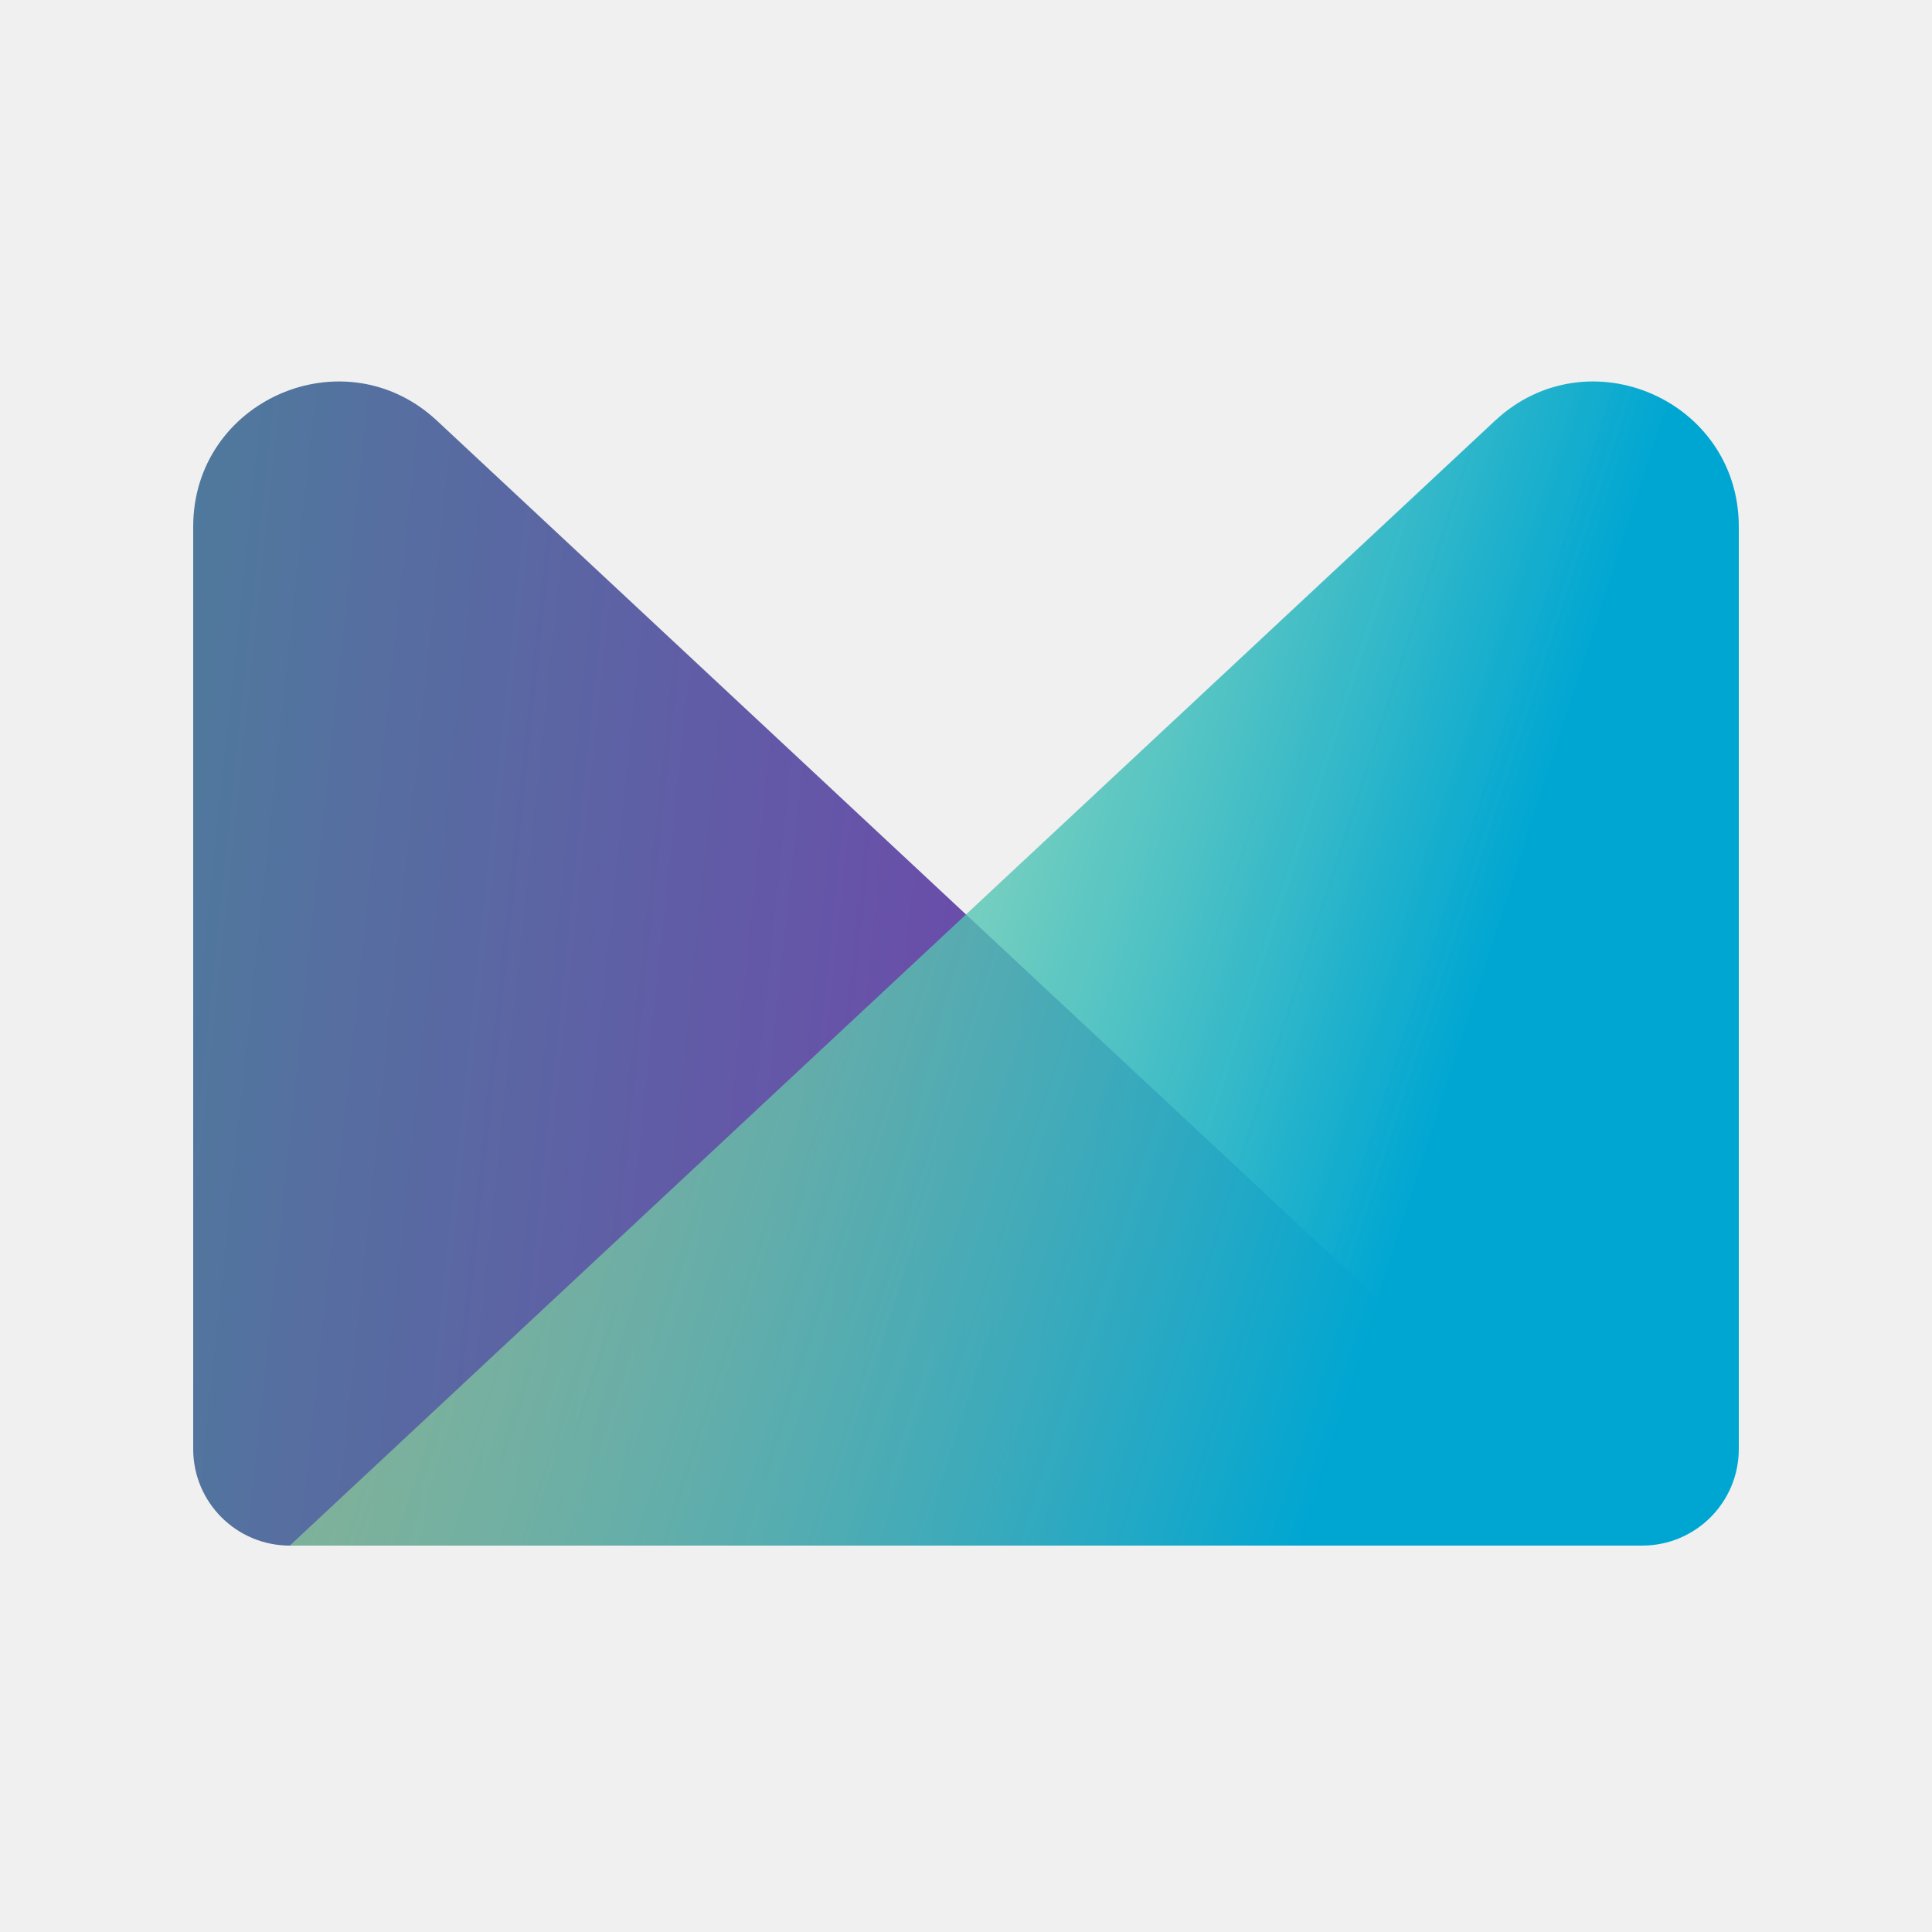
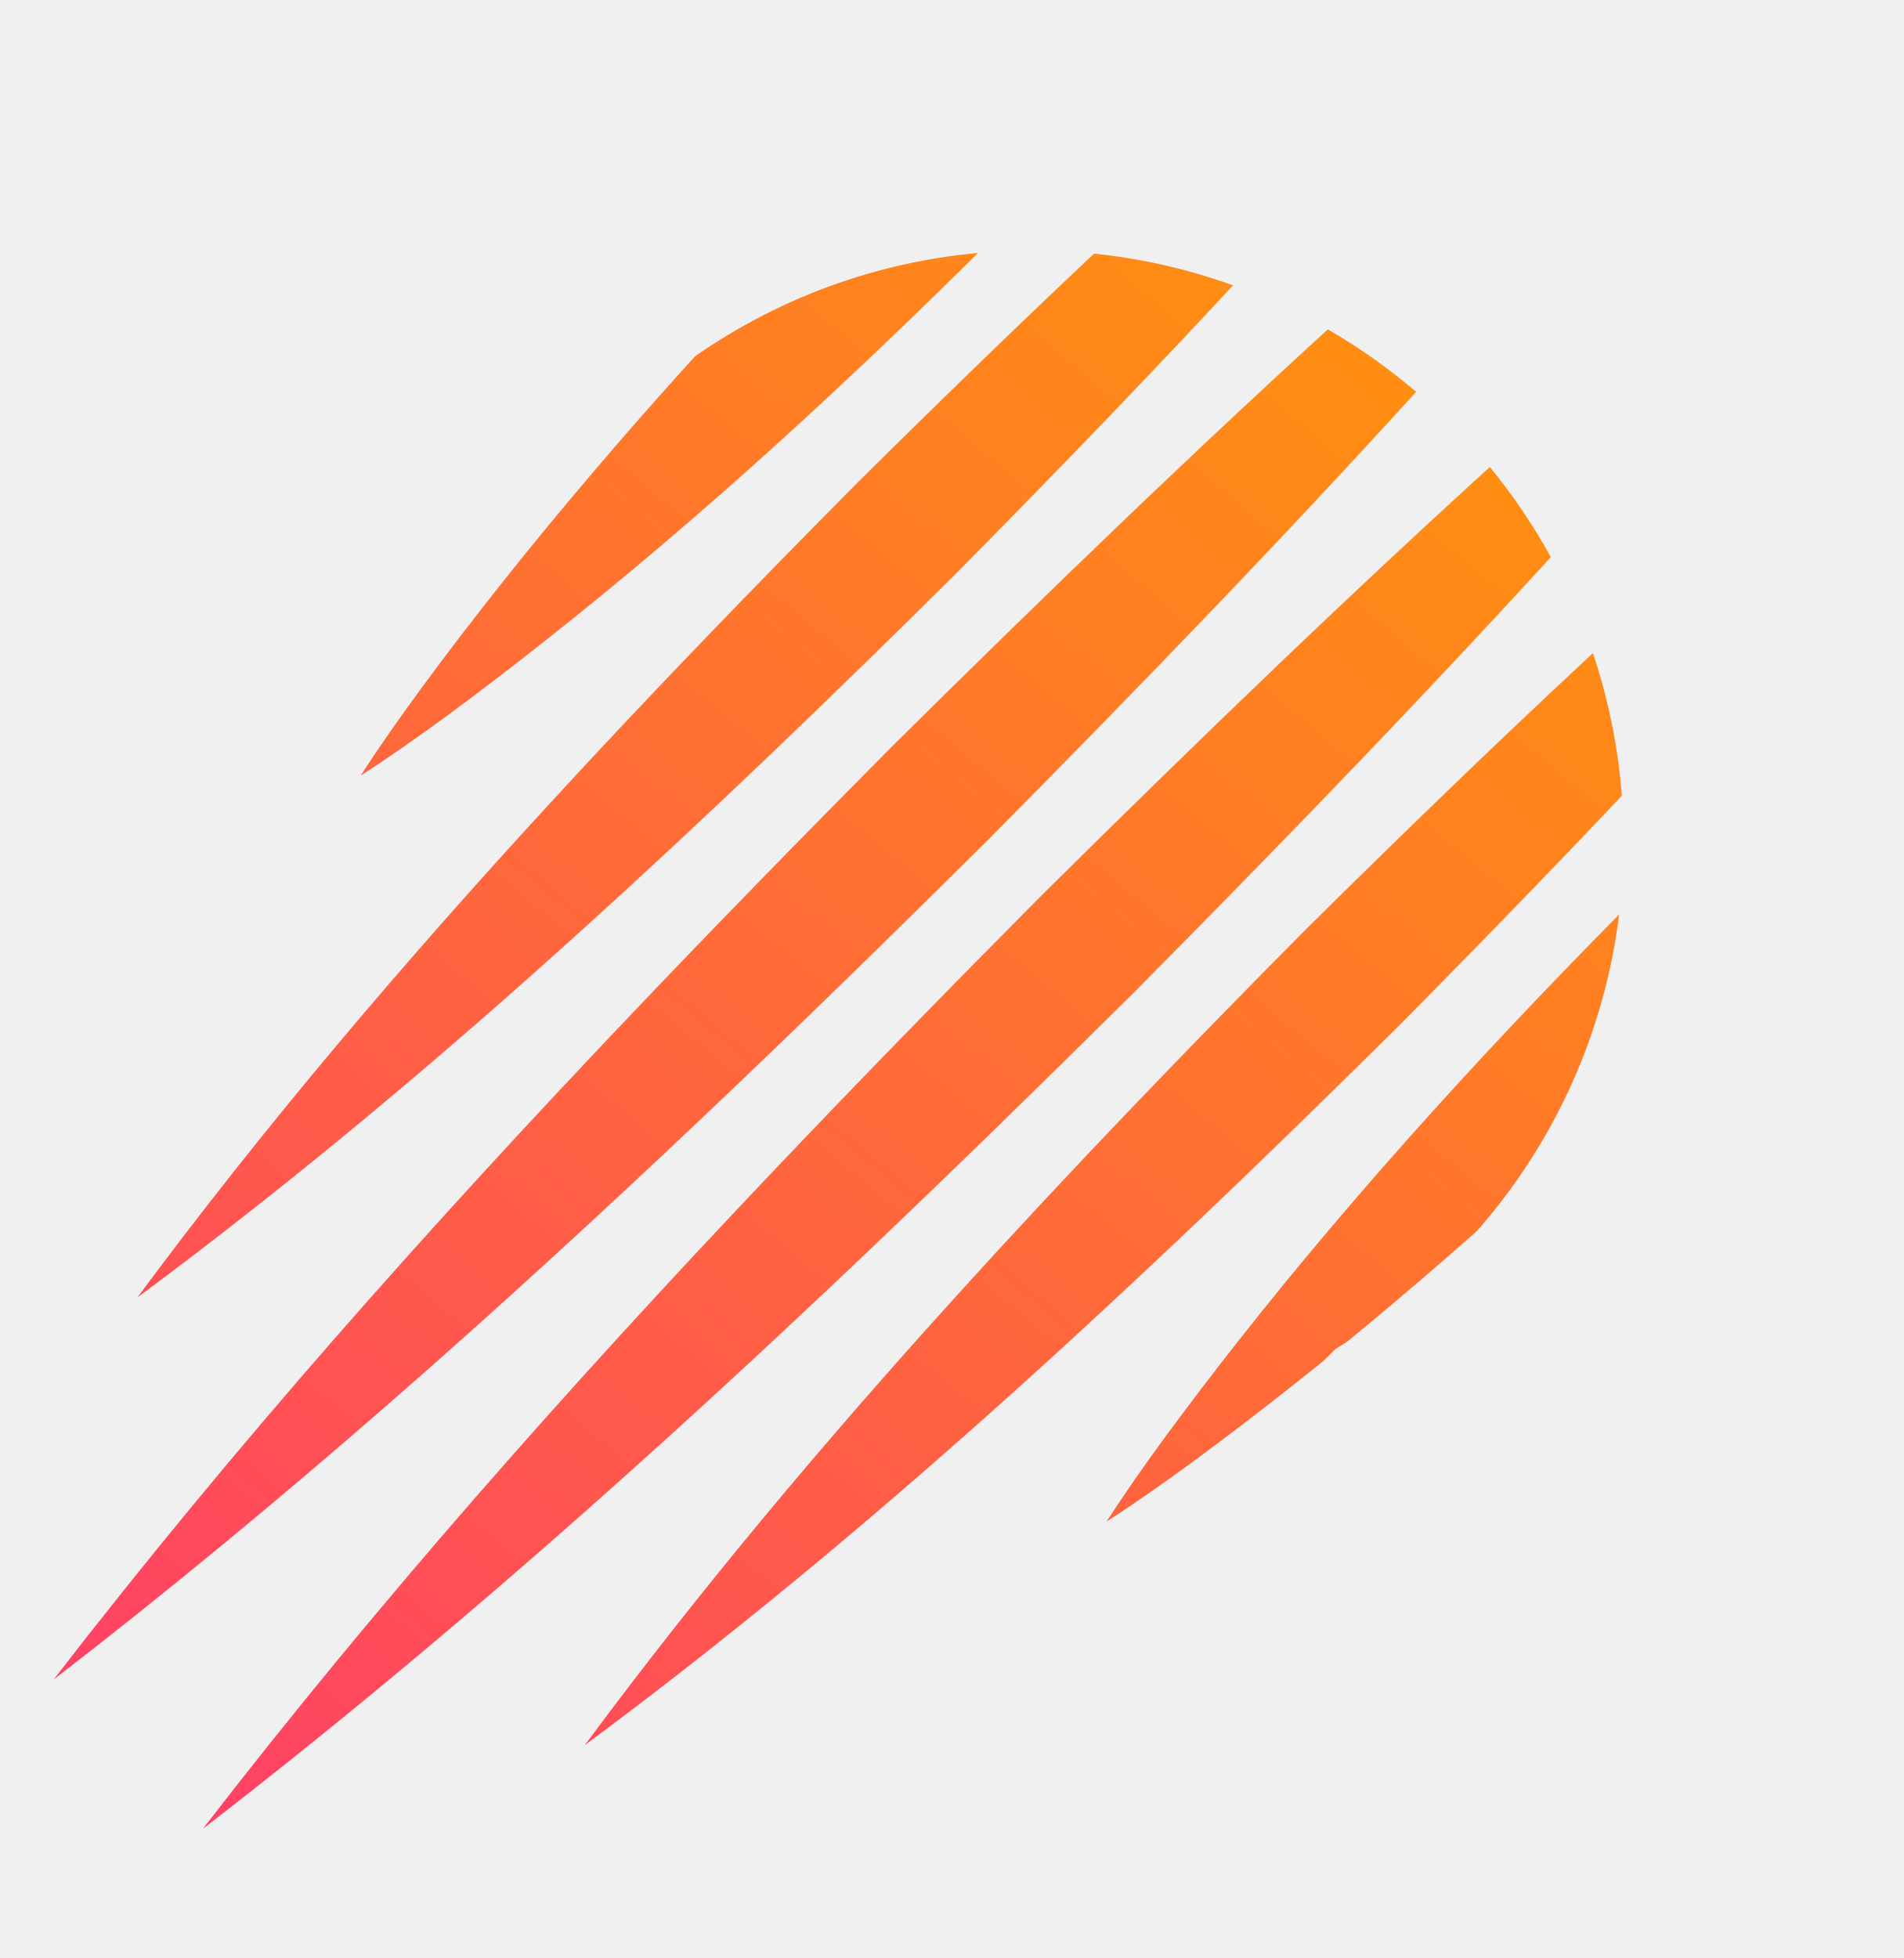
- <svg xmlns="http://www.w3.org/2000/svg" width="40" height="40" viewBox="0 0 40 40" fill="none">
-   <g style="mix-blend-mode:multiply">
-     <path d="M4 30V10.904C4 8.281 7.129 6.921 9.047 8.71L34 32H6C4.895 32 4 31.105 4 30Z" fill="url(#paint0_linear_7467_225371)" />
+ <svg xmlns="http://www.w3.org/2000/svg" width="35" height="36" viewBox="0 0 35 36" fill="none">
+   <g clip-path="url(#clip0_10918_44636)">
+     <mask id="mask0_10918_44636" style="mask-type:alpha" maskUnits="userSpaceOnUse" x="-7" y="4" width="37" height="37">
+       <path fill-rule="evenodd" clip-rule="evenodd" d="M24.554 24.802C27.726 22.905 29.851 19.436 29.851 15.471C29.851 9.47 24.986 4.605 18.985 4.605C14.75 4.605 11.08 7.029 9.288 10.565L-6.001 25.854L8.751 40.605L24.554 24.802Z" fill="#795E5E" />
+     </mask>
+     <g mask="url(#mask0_10918_44636)">
+       <path fill-rule="evenodd" clip-rule="evenodd" d="M18.803 3.819L18.809 3.813C17.096 3.845 15.442 4.307 14.019 5.209C12.952 6.344 11.908 7.501 10.898 8.69C9.797 9.982 8.736 11.309 7.727 12.68C7.351 13.195 6.981 13.717 6.632 14.26C7.175 13.911 7.697 13.541 8.212 13.165C8.82 12.717 9.419 12.258 10.01 11.791C12.899 9.512 15.606 7.017 18.206 4.428C18.405 4.226 18.604 4.023 18.803 3.819ZM17.523 10.6C19.45 8.651 21.359 6.678 23.214 4.657C22.44 4.341 21.645 4.113 20.849 3.976C19.131 5.575 17.447 7.209 15.781 8.858C13.864 10.792 11.966 12.751 10.122 14.758C7.448 17.665 4.883 20.673 2.524 23.857C5.4 21.725 8.134 19.426 10.777 17.029C13.081 14.943 15.318 12.785 17.523 10.6ZM26.522 6.671C23.802 9.682 20.982 12.601 18.127 15.481C16.415 17.18 14.69 18.867 12.939 20.526C9.115 24.151 5.172 27.652 0.988 30.879C4.288 26.599 7.876 22.572 11.59 18.666C13.17 17.005 14.772 15.366 16.386 13.739C19.195 10.956 22.041 8.204 24.972 5.547C25.508 5.875 26.027 6.249 26.522 6.671ZM29.081 9.619C28.749 9.087 28.37 8.573 27.947 8.083C24.933 10.804 22.012 13.628 19.129 16.484C17.429 18.197 15.741 19.925 14.08 21.677C10.455 25.5 6.957 29.442 3.731 33.624C8.004 30.329 12.025 26.749 15.925 23.041C17.592 21.454 19.238 19.846 20.871 18.226C23.661 15.41 26.419 12.558 29.081 9.619ZM29.983 11.366C30.306 12.13 30.541 12.915 30.689 13.702C29.072 15.44 27.417 17.143 25.75 18.83C23.796 20.766 21.817 22.682 19.789 24.545C16.901 27.2 13.912 29.745 10.75 32.088C12.872 29.224 15.16 26.502 17.547 23.869C19.642 21.553 21.811 19.305 24.008 17.089C25.967 15.151 27.95 13.231 29.983 11.366ZM29.697 20.304C30.481 18.919 30.872 17.342 30.877 15.715C30.643 15.943 30.409 16.172 30.178 16.401C27.559 19.03 25.038 21.768 22.737 24.693C22.297 25.253 21.865 25.82 21.441 26.395C21.064 26.91 20.695 27.432 20.346 27.975C20.889 27.626 21.411 27.256 21.926 26.88C23.186 25.951 24.41 24.98 25.603 23.974C27.006 22.793 28.367 21.564 29.697 20.304Z" fill="url(#paint0_linear_10918_44636)" />
+     </g>
  </g>
-   <path d="M36 30V10.904C36 8.281 32.871 6.921 30.953 8.71L6 32H34C35.105 32 36 31.105 36 30Z" fill="url(#paint1_linear_7467_225371)" />
  <defs>
-     <linearGradient id="paint0_linear_7467_225371" x1="25.979" y1="8.019" x2="-11.753" y2="4.035" gradientUnits="userSpaceOnUse">
-       <stop stop-color="#7845B9" />
-       <stop offset="1" stop-color="#39AE99" />
+     <linearGradient id="paint0_linear_10918_44636" x1="25.064" y1="70.286" x2="60.97" y2="27.503" gradientUnits="userSpaceOnUse">
+       <stop stop-color="#FF2189" />
+       <stop offset="1" stop-color="#FF9D00" />
    </linearGradient>
-     <linearGradient id="paint1_linear_7467_225371" x1="7.5" y1="8.812" x2="31.898" y2="16.704" gradientUnits="userSpaceOnUse">
-       <stop stop-color="#C7F284" stop-opacity="0.47" />
-       <stop offset="1" stop-color="#00A6D2" />
-     </linearGradient>
+     <clipPath id="clip0_10918_44636">
+       <rect width="34.645" height="34.79" fill="white" transform="translate(0 0.605469)" />
+     </clipPath>
  </defs>
</svg>
